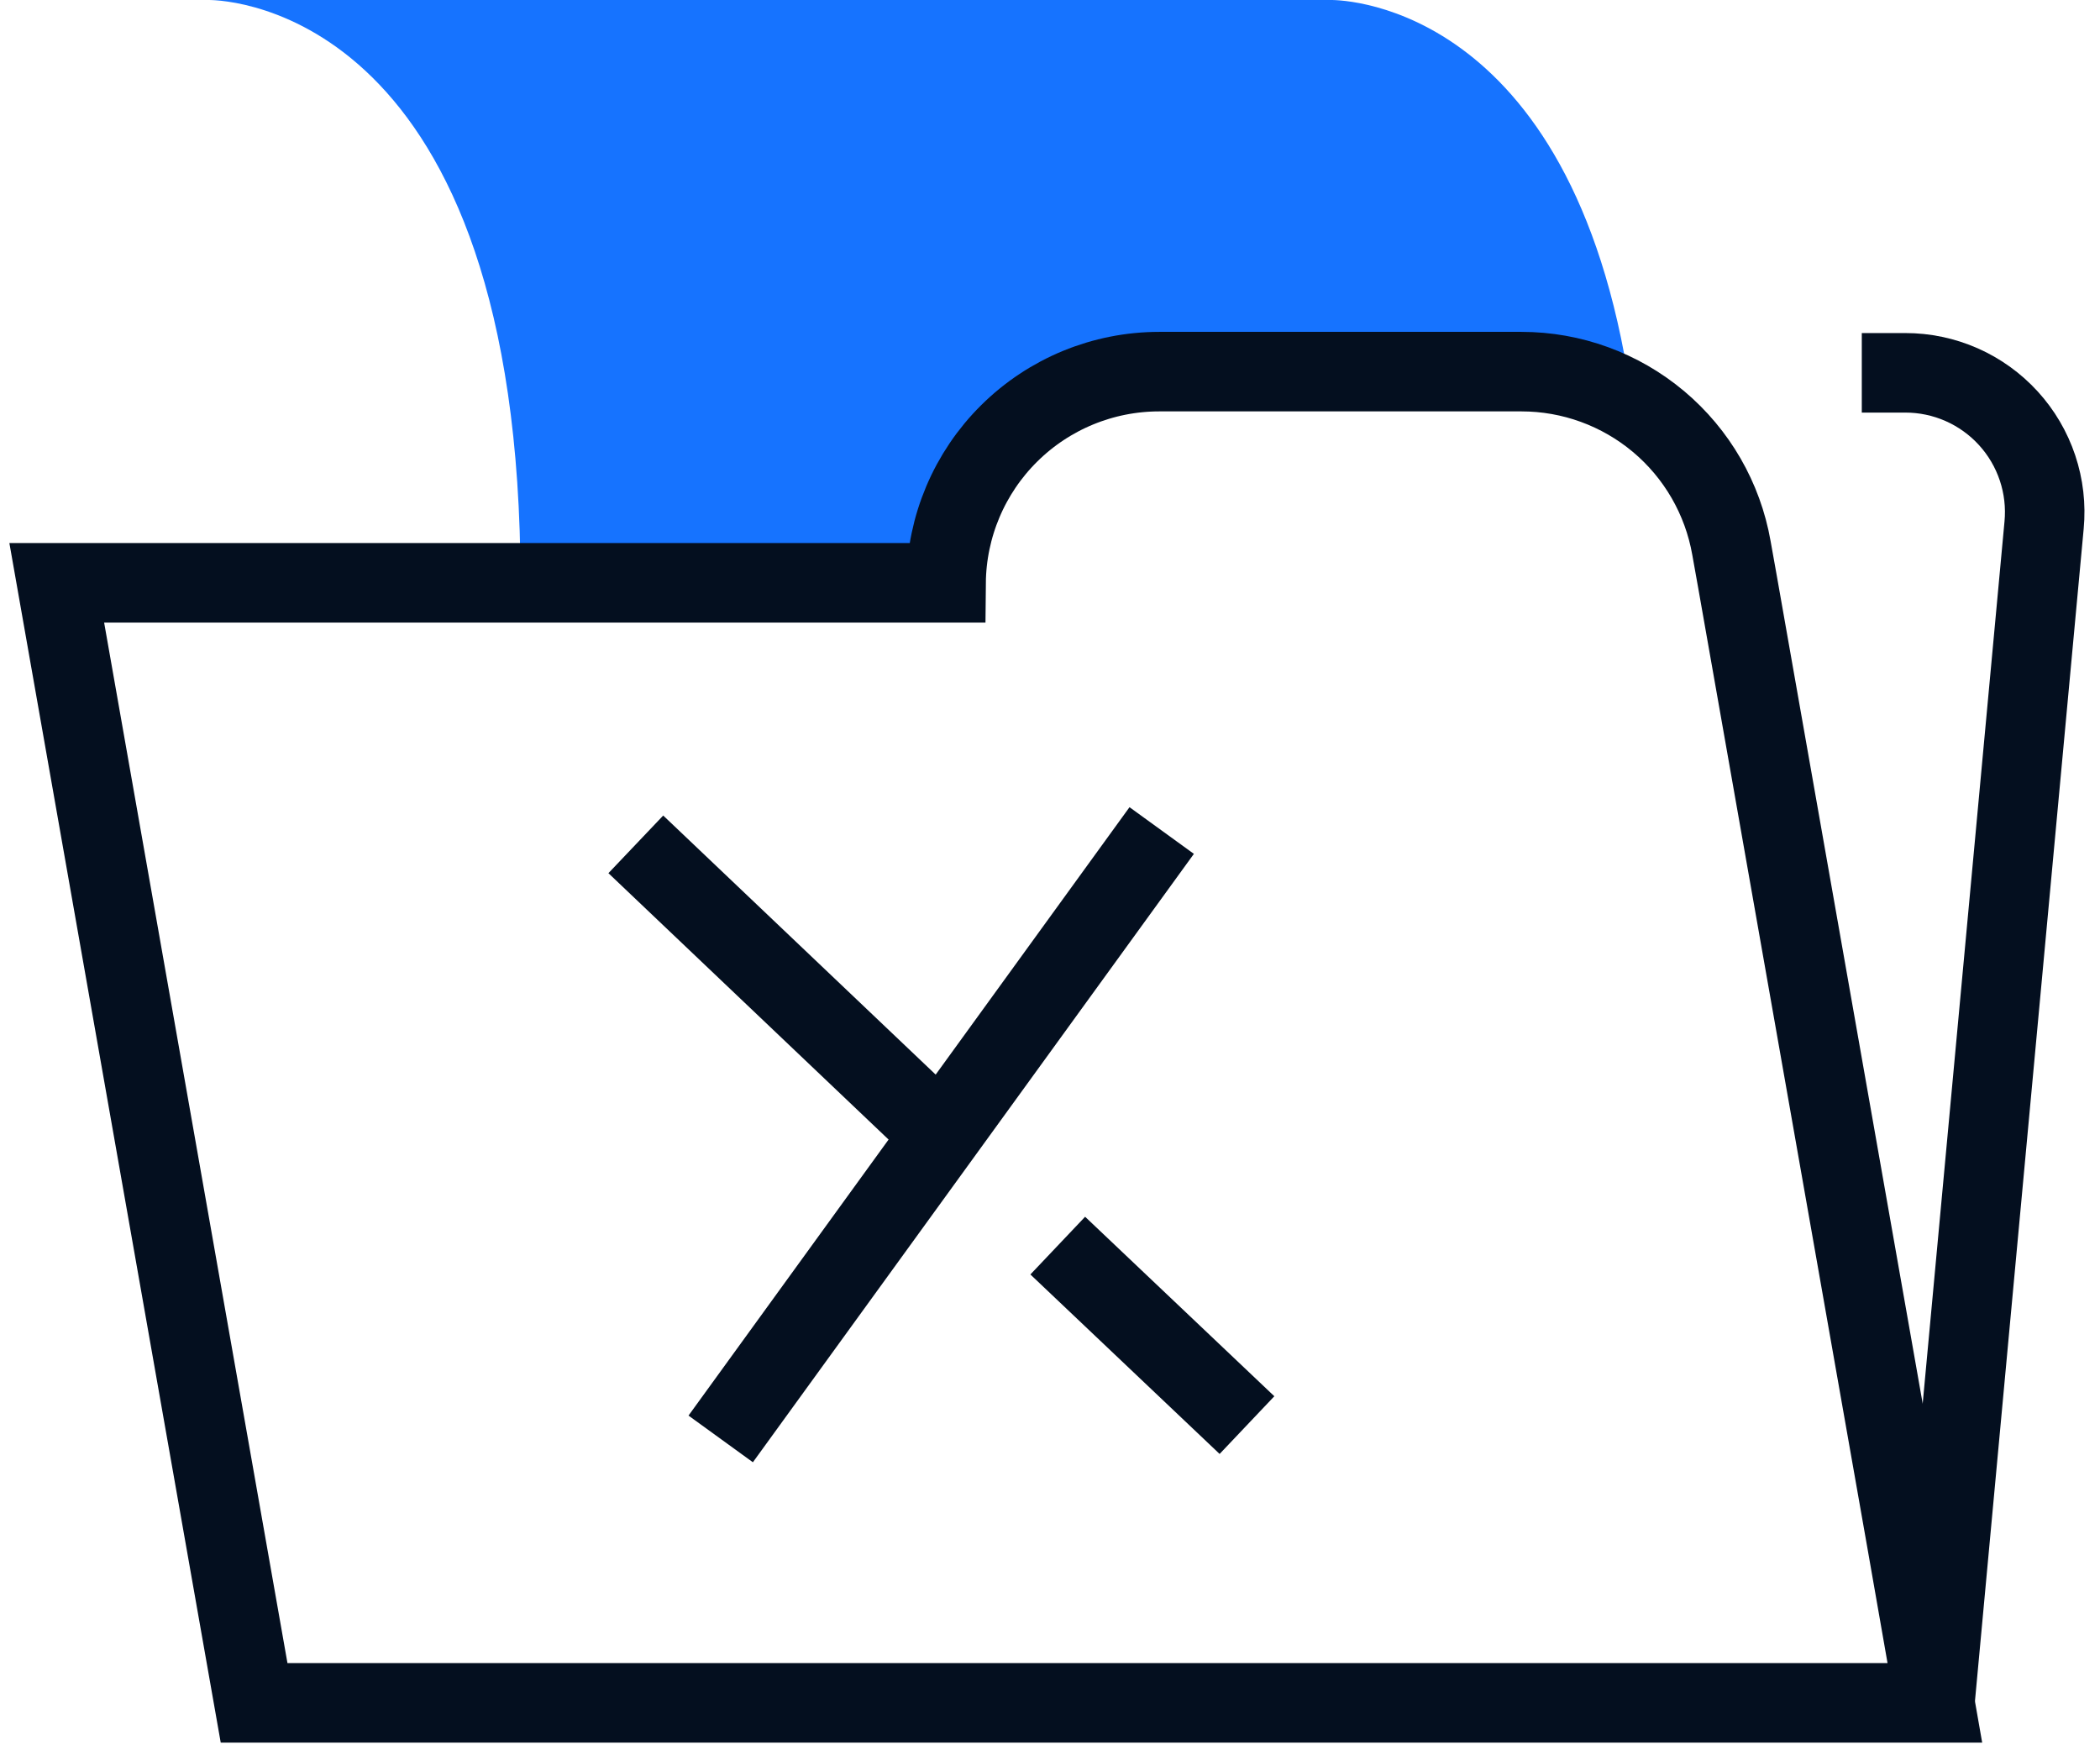
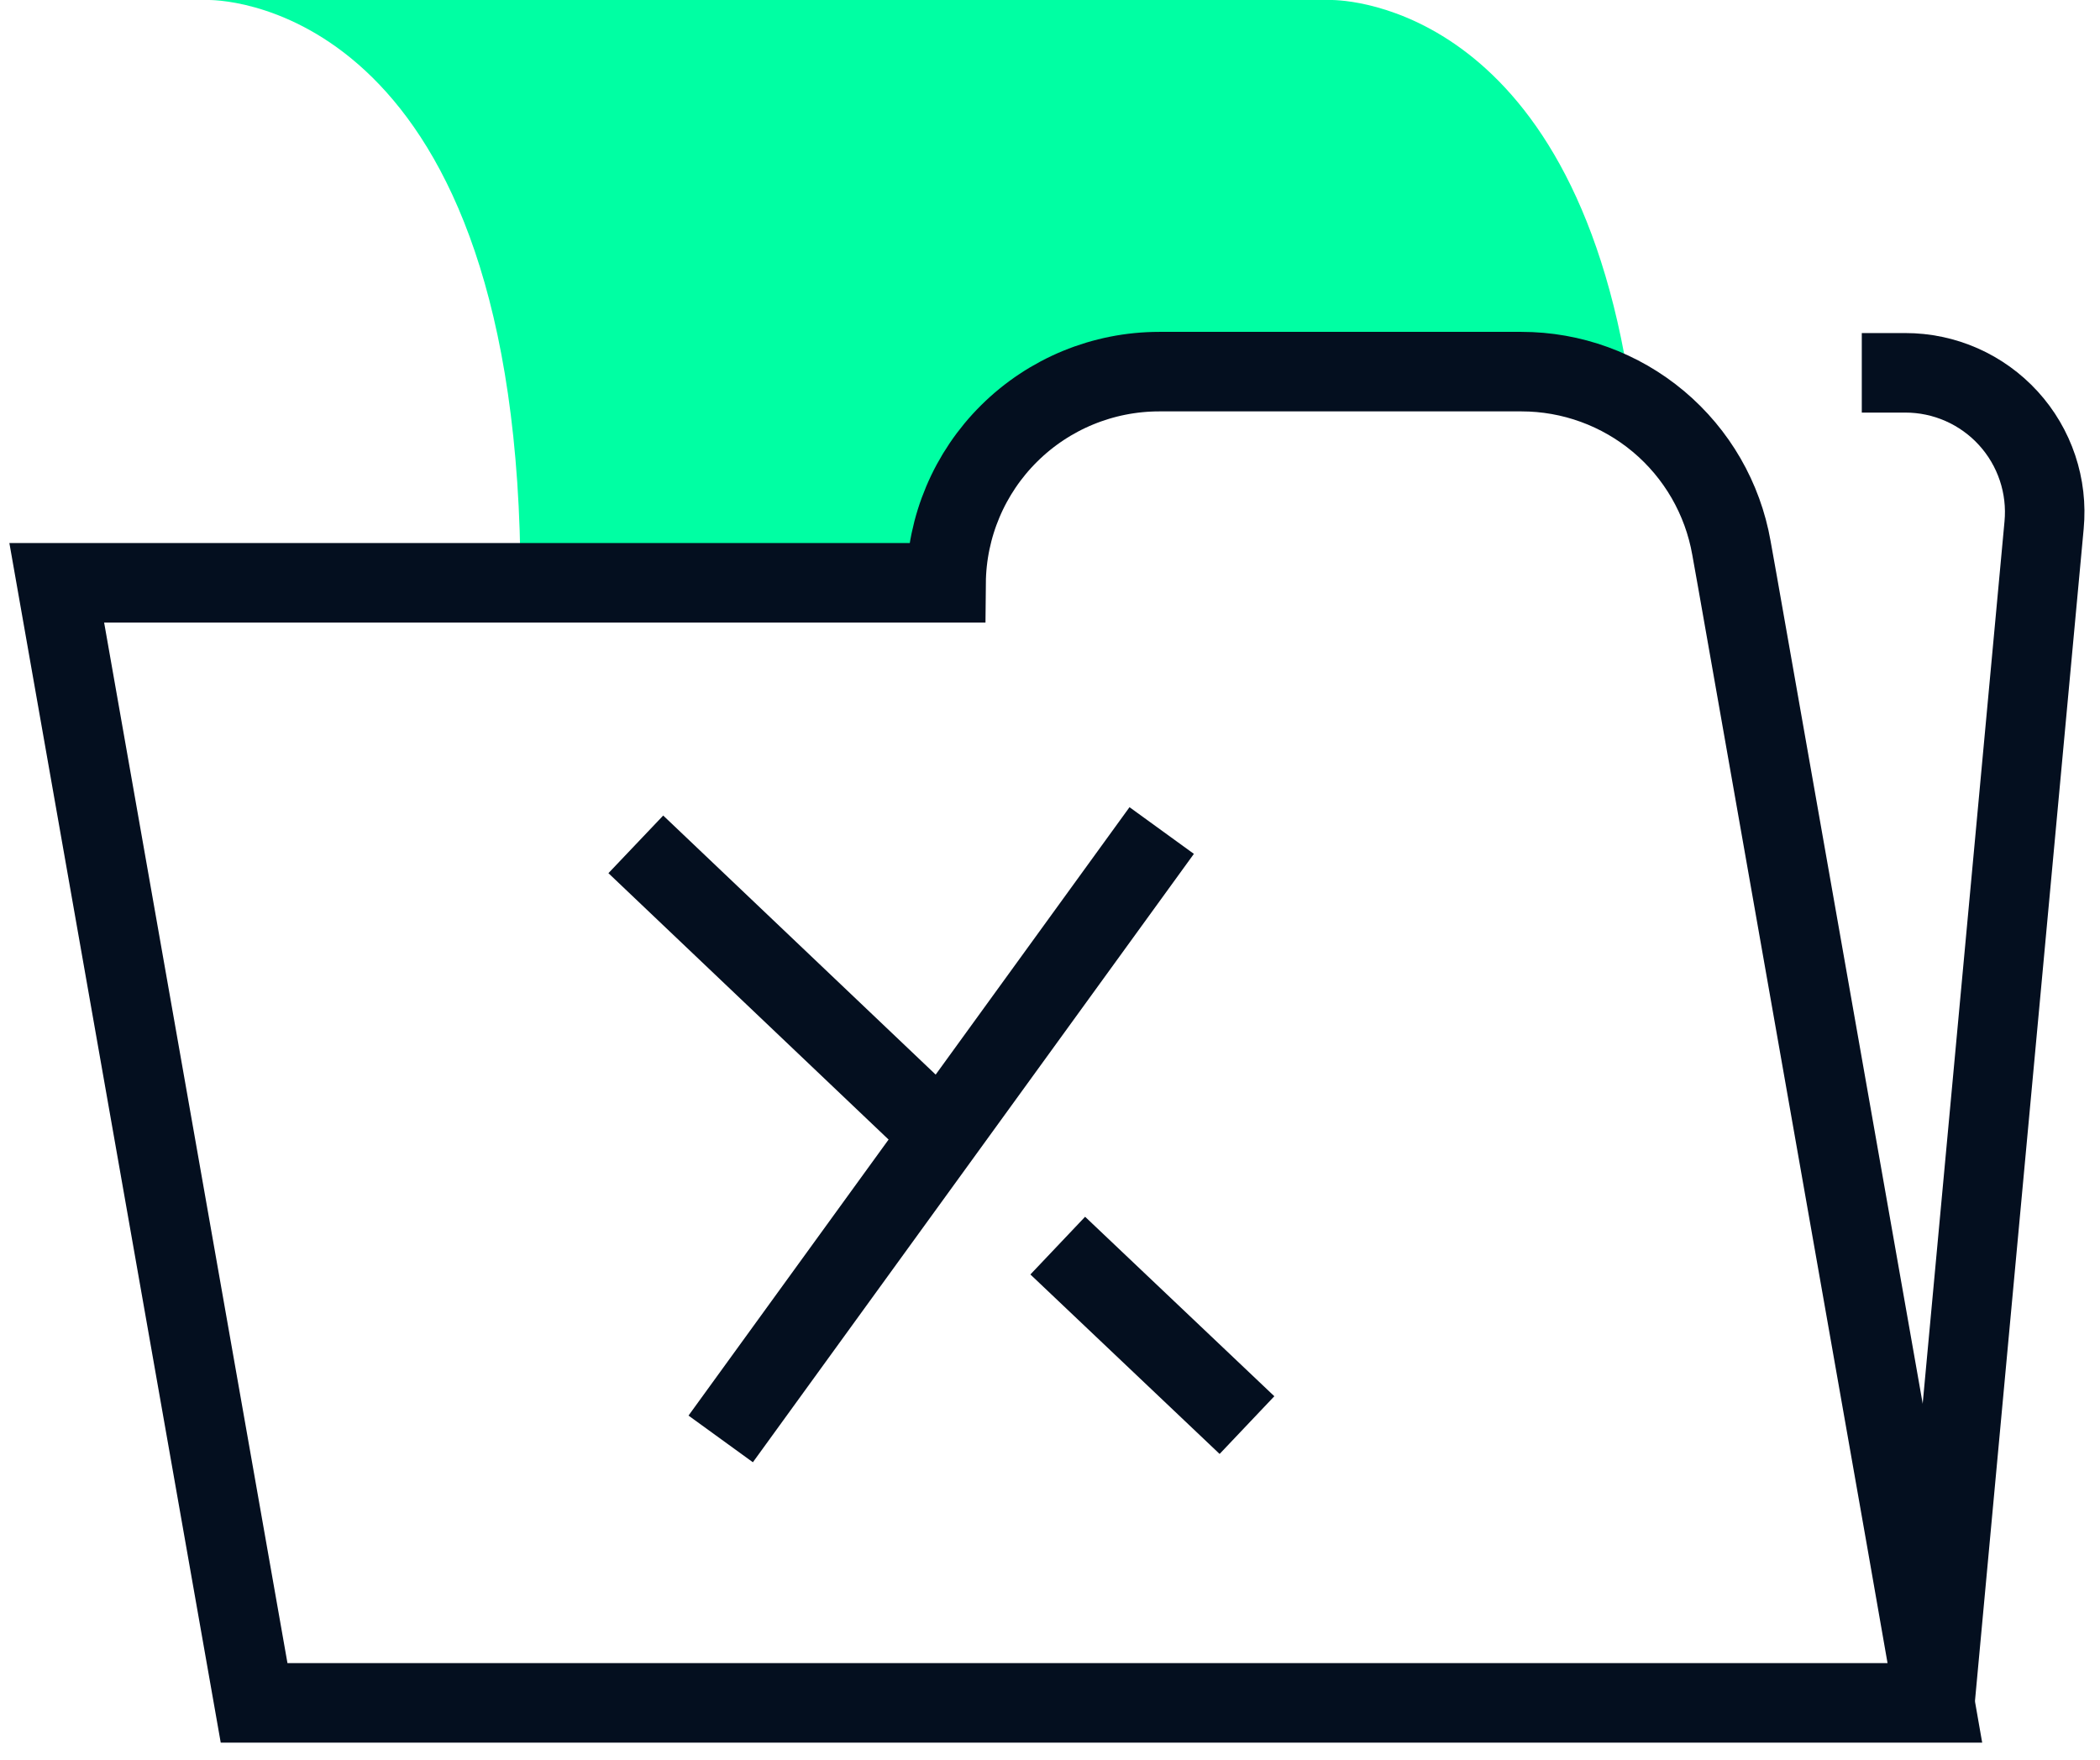
<svg xmlns="http://www.w3.org/2000/svg" width="74" height="62" viewBox="0 0 74 62" fill="none">
-   <path d="M18.342 20.534H33.338V19.39C33.361 17.717 34.042 16.121 35.234 14.947C36.426 13.774 38.033 13.118 39.706 13.122H57.349C55.102 -0.229 46.875 0 46.875 0H7.352C8.082 0 18.342 0.43 18.342 20.534Z" fill="#1673FF" />
+   <path d="M18.342 20.534H33.338V19.39C33.361 17.717 34.042 16.121 35.234 14.947C36.426 13.774 38.033 13.118 39.706 13.122H57.349C55.102 -0.229 46.875 0 46.875 0H7.352C8.082 0 18.342 0.43 18.342 20.534Z" fill="#00FFA3" />
  <path d="M33.338 20.535H2L8.954 60H68.181L67.179 54.276L61.227 20.506L61.012 19.304C60.706 17.564 59.796 15.988 58.443 14.852C57.09 13.717 55.38 13.094 53.614 13.094H40.85C38.87 13.094 36.97 13.875 35.563 15.269C34.156 16.662 33.356 18.555 33.338 20.535Z" stroke="#040F1F" stroke-width="2.802" />
  <path d="M68.181 59.999L72.03 18.502C72.094 17.822 72.015 17.135 71.798 16.486C71.581 15.838 71.231 15.242 70.77 14.737C70.309 14.232 69.748 13.829 69.123 13.553C68.497 13.277 67.82 13.135 67.137 13.136H65.606" stroke="#040F1F" stroke-width="2.802" />
  <path d="M22.405 29.75L33.166 39.981" stroke="#040F1F" stroke-width="2.802" />
  <path d="M40.936 29.263L25.396 50.699" stroke="#040F1F" stroke-width="2.802" />
  <path d="M37.273 43.888L43.941 50.212" stroke="#040F1F" stroke-width="2.802" />
</svg>
